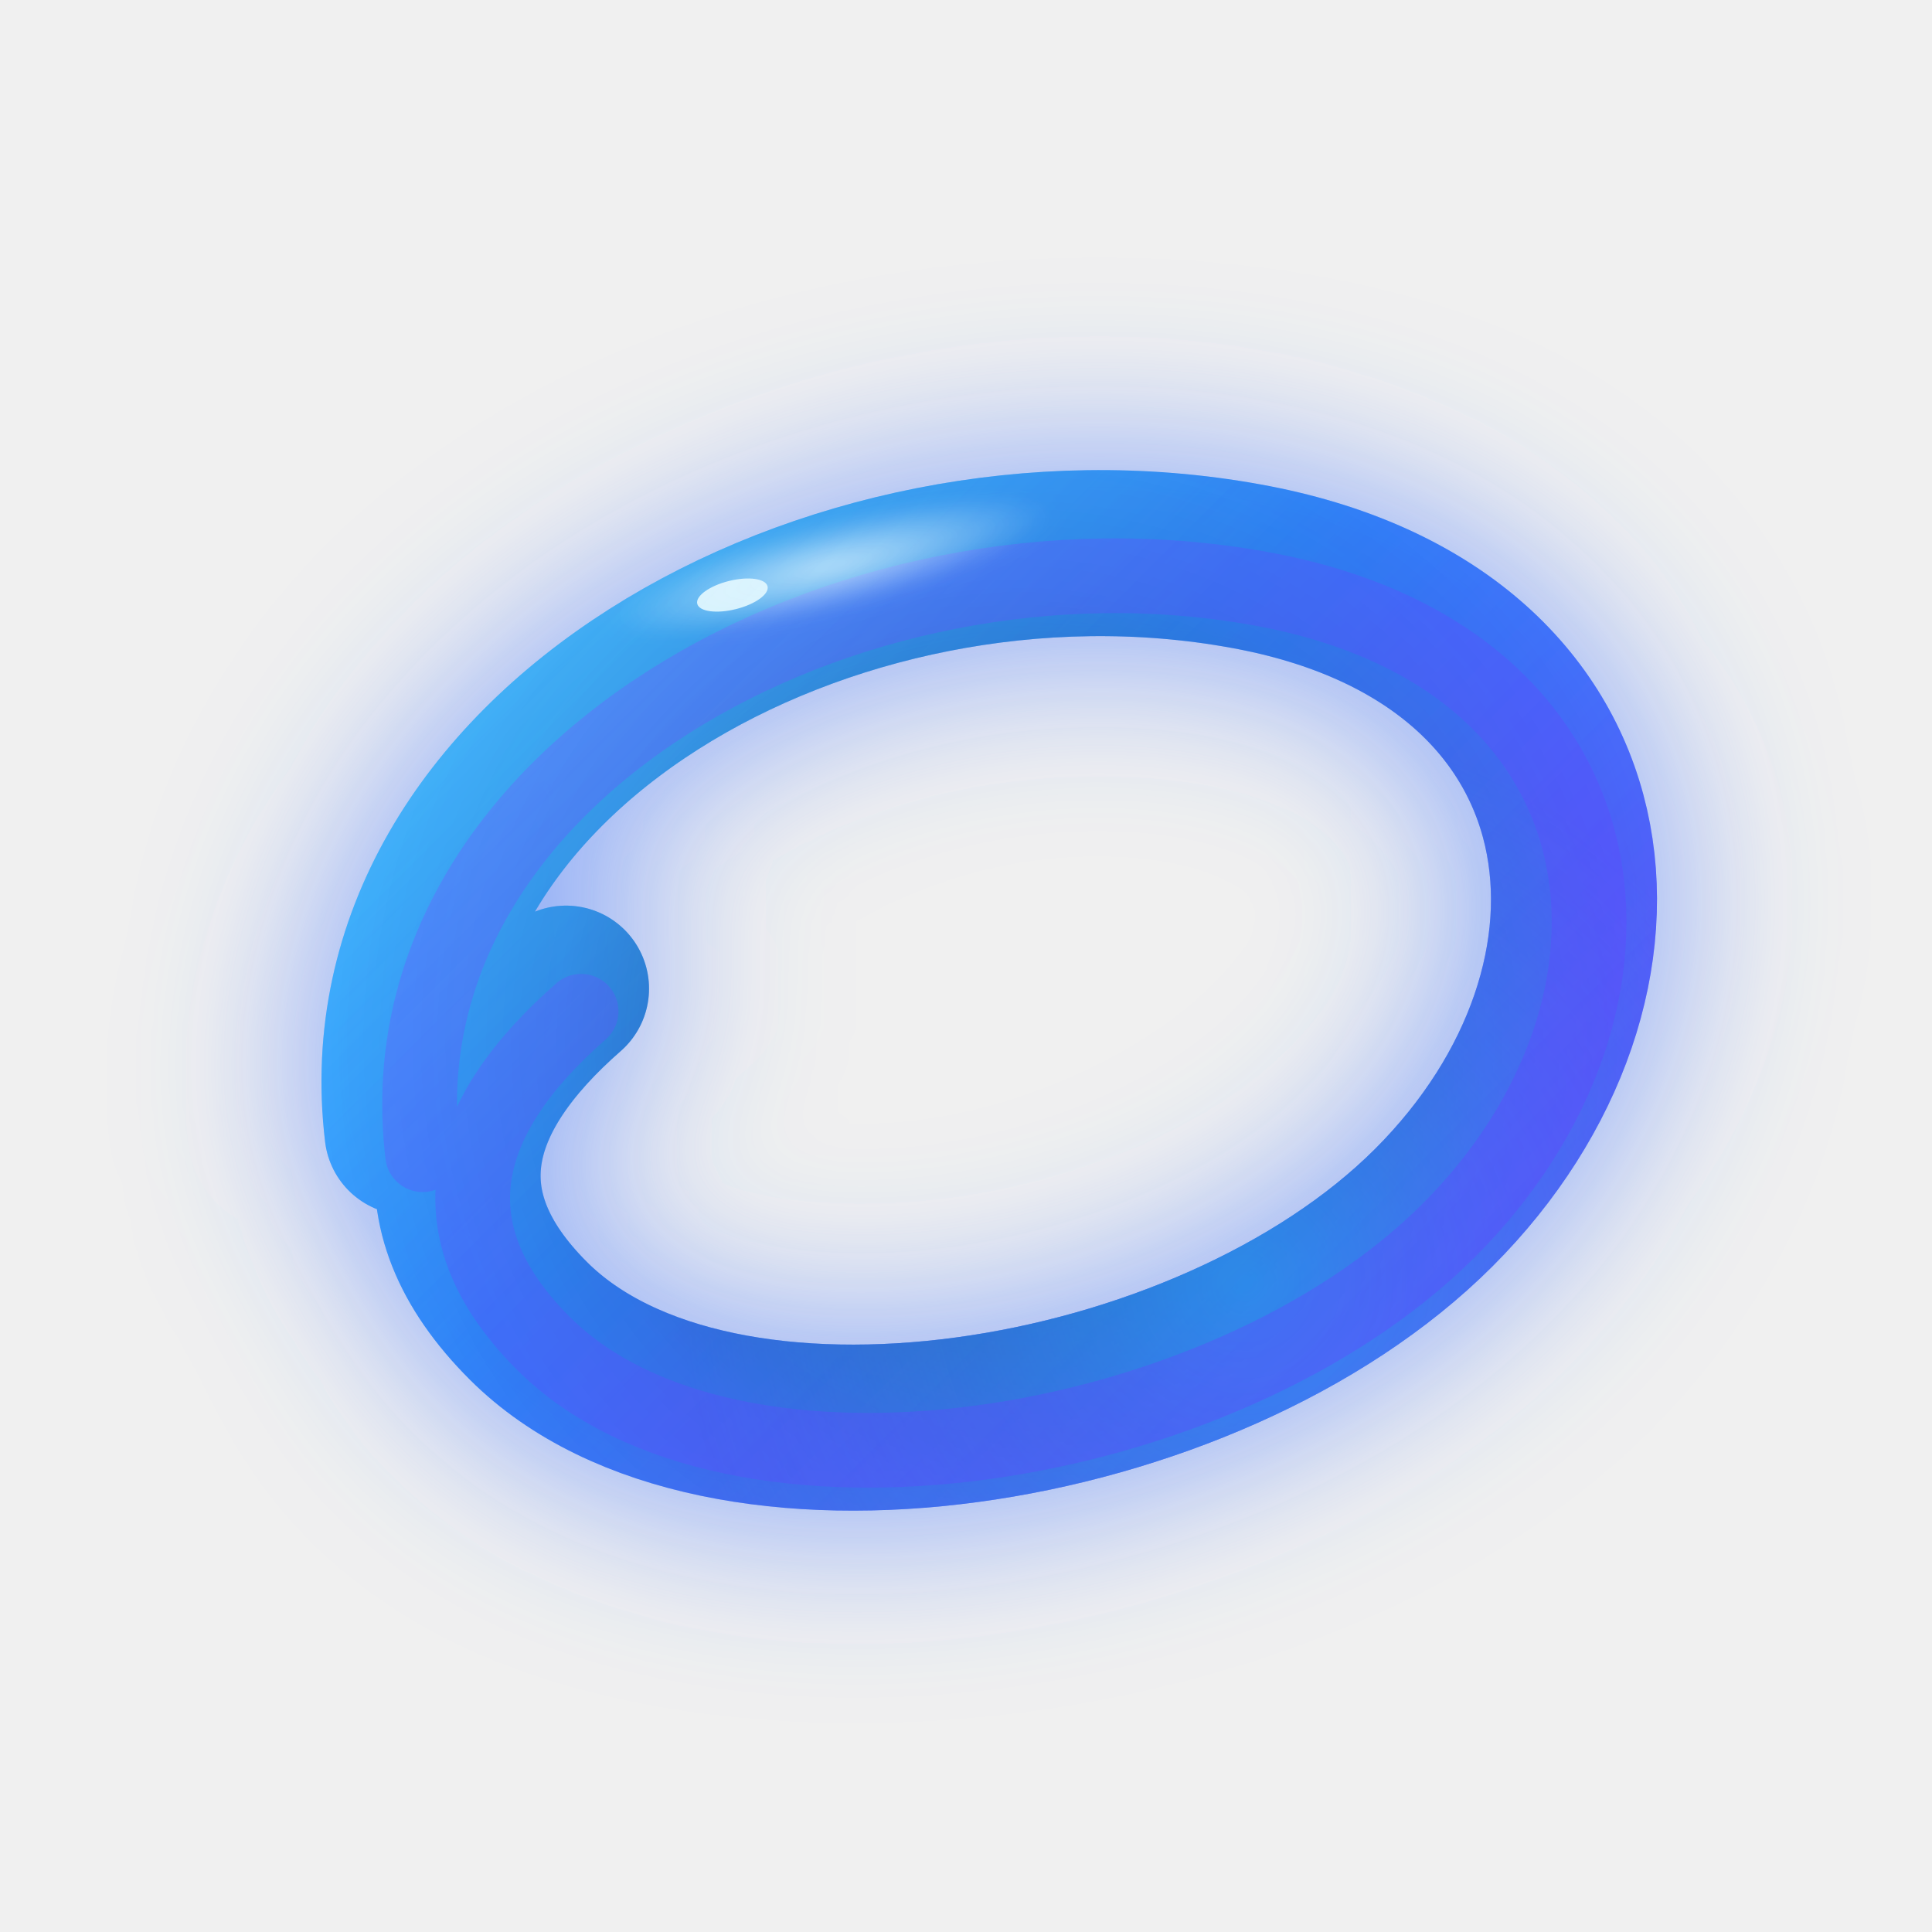
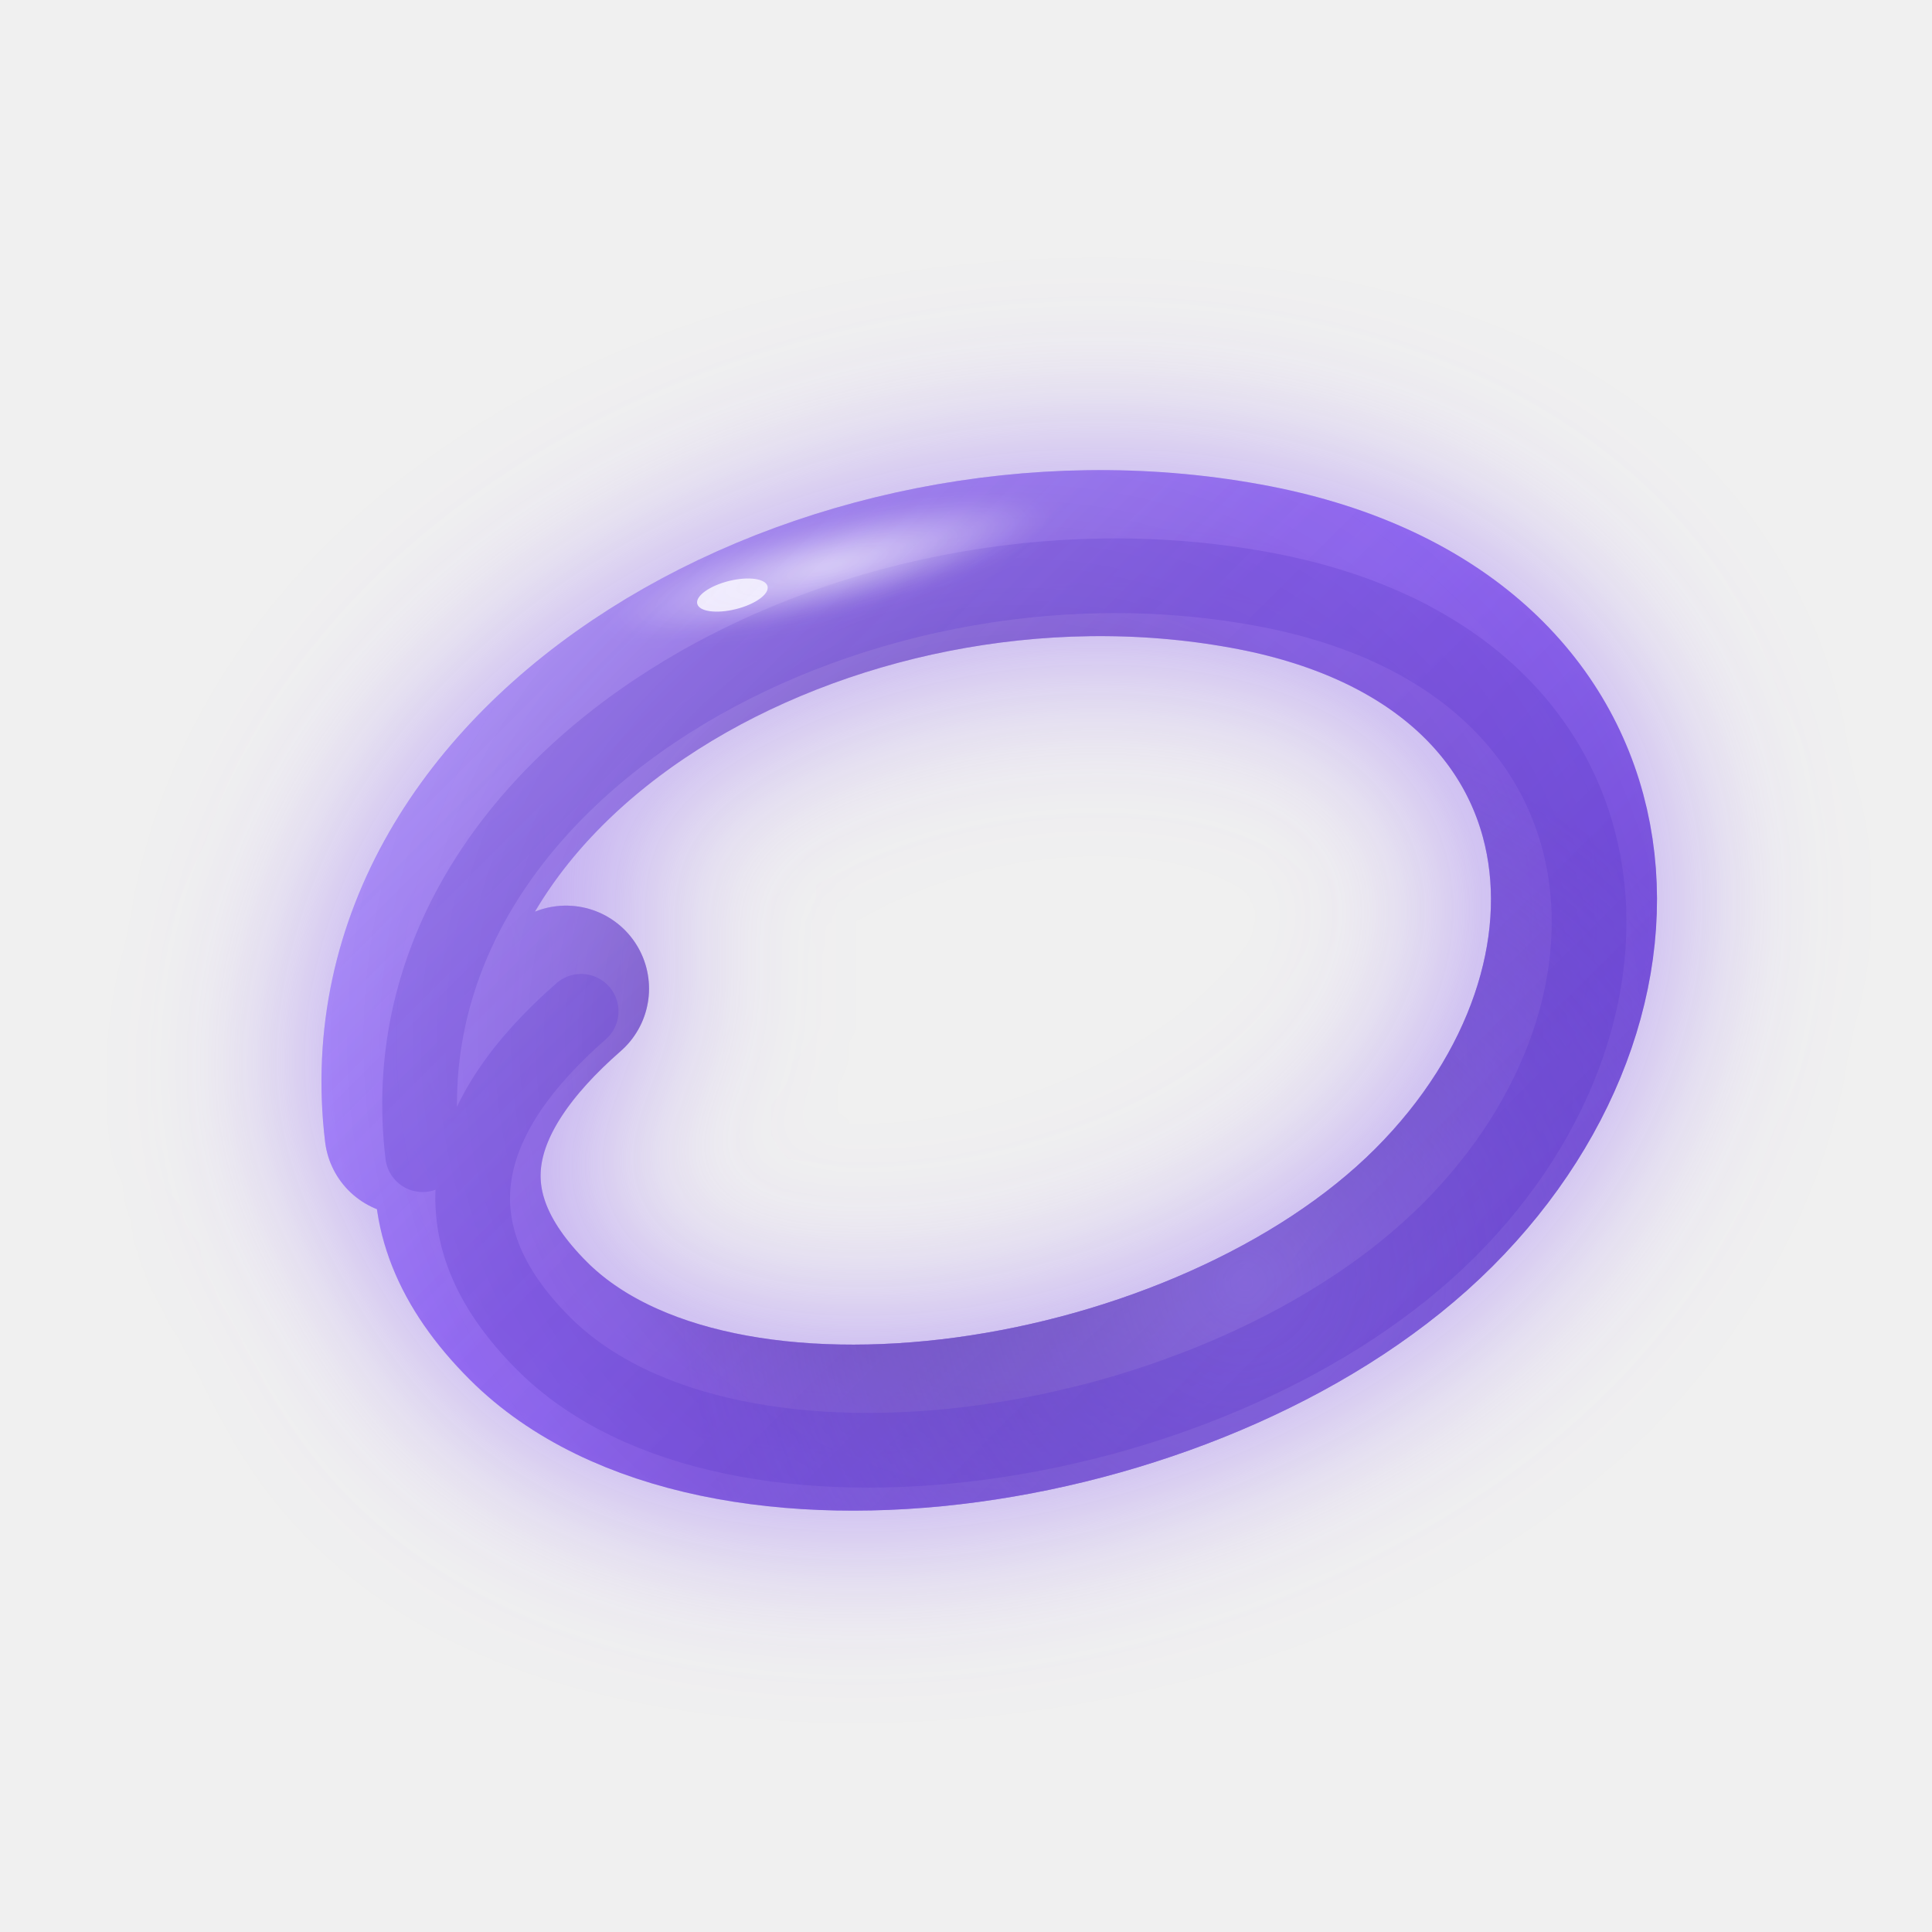
<svg xmlns="http://www.w3.org/2000/svg" viewBox="0 0 512 512" width="512" height="512">
  <defs>
    <g id="j-geo">
      <path d="M108 300 C 96 200 220 130 330 150 C 430 168 440 260 380 320 C 320 380 190 400 140 350 C 110 320 118 290 150 262" />
    </g>
    <linearGradient id="j-body" gradientUnits="userSpaceOnUse" x1="96" y1="96" x2="416" y2="416">
-       <stop offset="0" stop-color="#13C8FF" />
-       <stop offset=".5" stop-color="#306BFF" />
-       <stop offset="1" stop-color="#6B38FF" />
+       <stop offset="0" stop-color="#A78BFA" />
+       <stop offset=".5" stop-color="#8B5CF6" />
+       <stop offset="1" stop-color="#5B34C9" />
    </linearGradient>
    <radialGradient id="j-core" gradientUnits="userSpaceOnUse" cx="270" cy="276" r="190">
-       <stop offset="0" stop-color="#07080D" stop-opacity=".55" />
-       <stop offset=".65" stop-color="#07080D" stop-opacity=".12" />
-       <stop offset="1" stop-color="#07080D" stop-opacity="0" />
+       <stop offset="0" stop-color="#0B0B0F" stop-opacity=".55" />
+       <stop offset=".65" stop-color="#0B0B0F" stop-opacity=".12" />
+       <stop offset="1" stop-color="#0B0B0F" stop-opacity="0" />
    </radialGradient>
    <radialGradient id="j-caustic" gradientUnits="userSpaceOnUse" cx="330" cy="340" r="150">
-       <stop offset="0" stop-color="#13C8FF" stop-opacity=".55" />
-       <stop offset="1" stop-color="#13C8FF" stop-opacity="0" />
+       <stop offset="0" stop-color="#A78BFA" stop-opacity=".55" />
+       <stop offset="1" stop-color="#A78BFA" stop-opacity="0" />
    </radialGradient>
    <linearGradient id="j-rim" gradientUnits="userSpaceOnUse" x1="96" y1="96" x2="416" y2="416">
      <stop offset="0" stop-color="#fff" stop-opacity=".95" />
-       <stop offset=".45" stop-color="#13C8FF" stop-opacity=".55" />
-       <stop offset="1" stop-color="#6B38FF" stop-opacity=".95" />
+       <stop offset=".45" stop-color="#A78BFA" stop-opacity=".55" />
+       <stop offset="1" stop-color="#5B34C9" stop-opacity=".95" />
    </linearGradient>
    <radialGradient id="j-spec">
      <stop offset="0" stop-color="#fff" stop-opacity=".95" />
      <stop offset="1" stop-color="#fff" stop-opacity="0" />
    </radialGradient>
    <filter id="j-blur" x="-50%" y="-50%" width="200%" height="200%">
      <feGaussianBlur stdDeviation="22" />
    </filter>
    <filter id="j-soft" x="-20%" y="-20%" width="140%" height="140%">
      <feGaussianBlur stdDeviation="3" />
    </filter>
    <mask id="j-mask" maskUnits="userSpaceOnUse" x="0" y="0" width="512" height="512">
      <use href="#j-geo" fill="none" stroke="#fff" stroke-width="44" stroke-linecap="round" stroke-linejoin="round" />
    </mask>
  </defs>
-   <use href="#j-geo" fill="none" stroke="#306BFF" stroke-width="52.8" stroke-linecap="round" stroke-linejoin="round" filter="url(#j-blur)" opacity="0.5" />
+   <use href="#j-geo" fill="none" stroke="#8B5CF6" stroke-width="52.8" stroke-linecap="round" stroke-linejoin="round" filter="url(#j-blur)" opacity="0.5" />
  <use href="#j-geo" fill="none" stroke="url(#j-body)" stroke-width="44" stroke-linecap="round" stroke-linejoin="round" opacity=".92" />
  <g mask="url(#j-mask)">
    <rect width="512" height="512" fill="url(#j-core)" />
    <rect width="512" height="512" fill="url(#j-caustic)" />
-     <use href="#j-geo" fill="none" stroke="#6B38FF" stroke-opacity=".35" stroke-width="19.8" stroke-linecap="round" transform="translate(4 6)" />
+     <use href="#j-geo" fill="none" stroke="#5B34C9" stroke-opacity=".35" stroke-width="19.8" stroke-linecap="round" transform="translate(4 6)" />
    <ellipse cx="220" cy="150" rx="60" ry="12" transform="rotate(-14 220 150)" fill="url(#j-spec)" opacity=".8" filter="url(#j-soft)" />
    <ellipse cx="193" cy="151.2" rx="9.6" ry="3.84" transform="rotate(-14 220 150)" fill="#fff" opacity=".9" />
  </g>
  <use href="#j-geo" fill="none" stroke="url(#j-rim)" stroke-width="44" stroke-linecap="round" stroke-opacity=".28" />
</svg>
